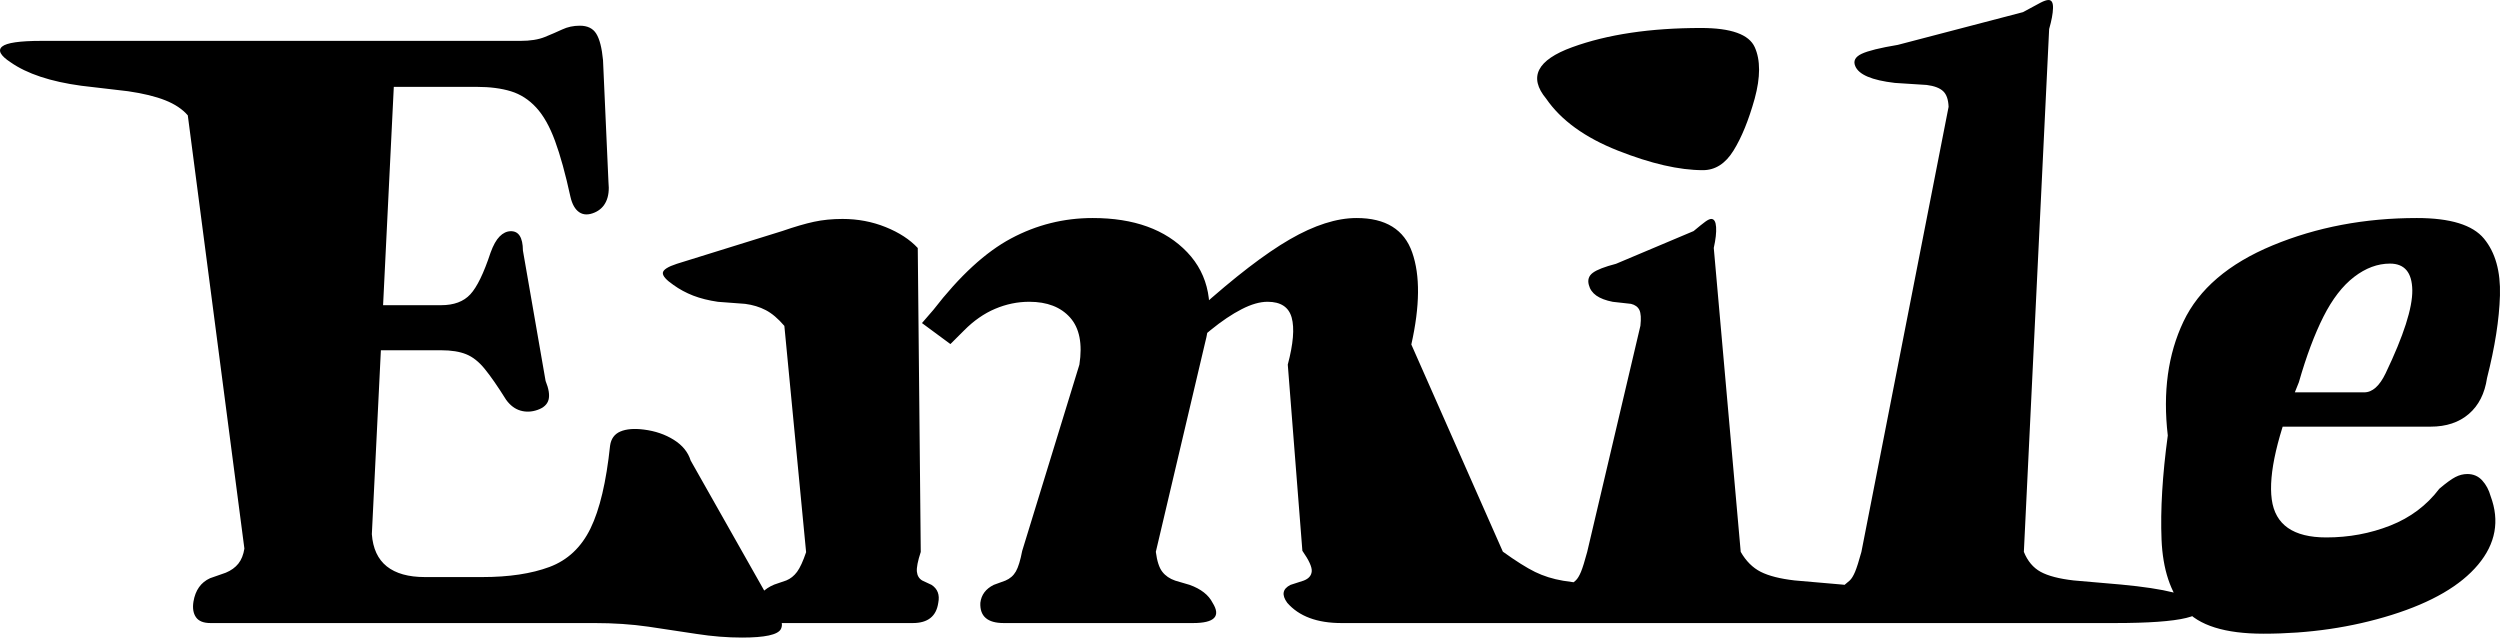
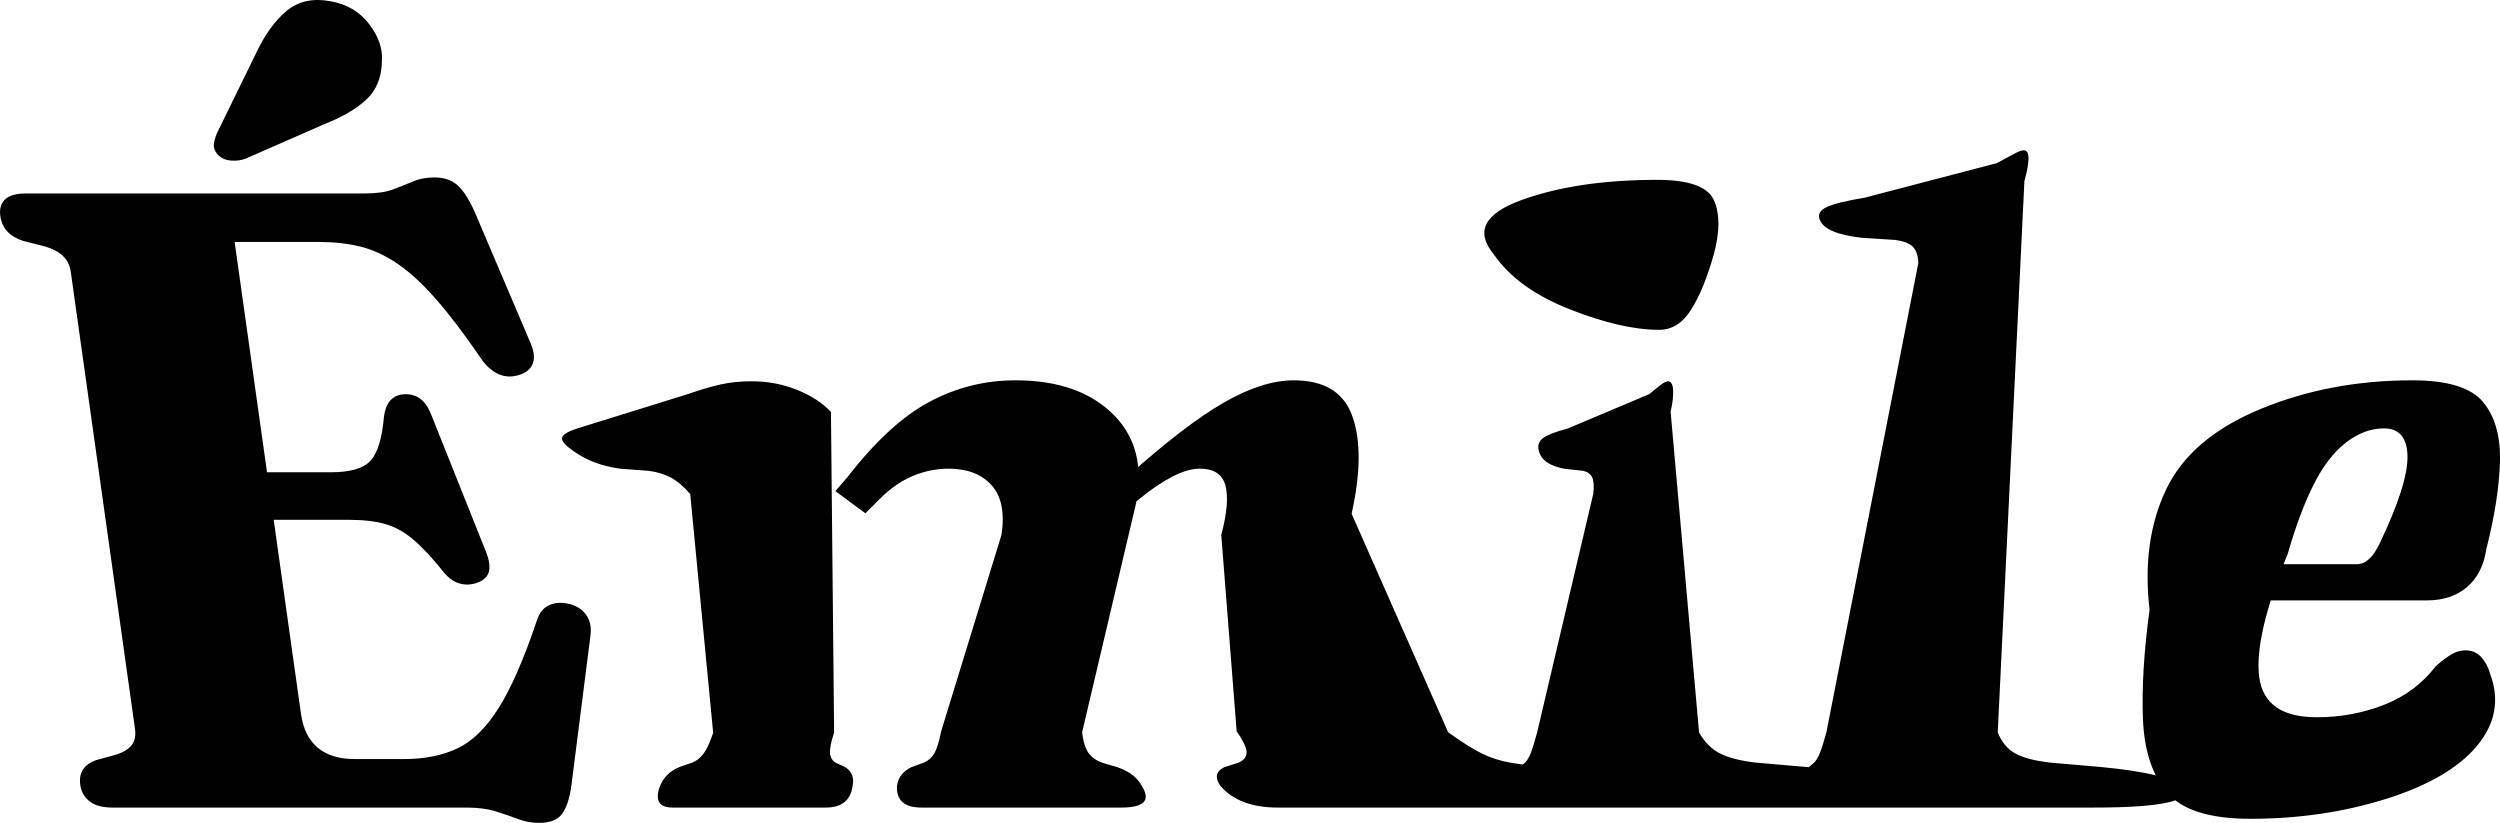
- <svg xmlns="http://www.w3.org/2000/svg" viewBox="-409.6 -1498.3 6011.9 1533.2" role="img" aria-label="Prisme">
-   <path fill="currentColor" d="M447 -764.4H651.3Q697.3 -764.4 721.4 -790.5Q745.6 -816.6 770.1 -890.8Q779.8 -917.6 791.9 -929.7Q804 -941.8 817.9 -942.3Q847.5 -943.4 847.9 -895.8L902.4 -582.3Q914 -553.7 909.5 -536.9Q904.9 -520.1 882.8 -512.5Q861.8 -505.2 842.1 -510.9Q822.4 -516.6 807.7 -536.6Q777 -585.6 756 -611.2Q735.1 -636.9 711.5 -646.4Q687.9 -656 651.5 -656H433ZM-384.1 -1348.5Q-421 -1372.7 -404.4 -1386.4Q-387.9 -1400 -310.3 -1400H841.8Q877.4 -1400 900.2 -1409.2Q922.9 -1418.4 942.3 -1427.4Q961.6 -1436.5 984.8 -1436.5Q1012.4 -1436.5 1024.3 -1417.2Q1036.3 -1398 1040.5 -1353.9L1053.6 -1060.5Q1056.6 -1032.5 1048 -1014Q1039.5 -995.5 1020.3 -987.2Q998.4 -977.8 983.4 -987.9Q968.4 -998 962.2 -1024.9Q944.2 -1107.5 925.1 -1159.4Q906 -1211.4 879.8 -1239.7Q853.7 -1268.1 819 -1278.8Q784.3 -1289.4 737.2 -1289.4H537.4L484.6 -213.8Q488.3 -162.1 520.5 -136.3Q552.8 -110.6 612.2 -110.6H750.2Q846.5 -110.6 911.8 -134.9Q977.1 -159.3 1010.4 -227.5Q1043.7 -295.7 1057.5 -426.7Q1061.1 -451.6 1082.2 -460.6Q1103.4 -469.7 1138.6 -465.3Q1179.5 -460.2 1210.8 -440.6Q1242 -421 1251.3 -390.8L1445.1 -48.1Q1479.1 -5.4 1468 14.8Q1456.9 34.9 1374.9 34.9Q1321.7 34.9 1265.7 26.2Q1209.8 17.5 1149.6 8.7Q1089.5 0 1019.7 0H96.6Q71.3 0 61.6 -14.1Q51.9 -28.2 55.6 -51.5Q62.5 -92.9 95.7 -107.9L133.4 -121.1Q152.6 -129.1 163.6 -142.9Q174.6 -156.7 178.1 -179.1L42 -1220.9Q22.6 -1243.3 -12.2 -1257.1Q-47.1 -1271 -101.6 -1278.9L-214.2 -1292.1Q-324.9 -1307.1 -384.1 -1348.5Z M1797.4 -901.9 1804.6 -171Q1793.8 -138.1 1795.3 -123.5Q1796.8 -109 1808.2 -102.3L1830.6 -91.8Q1852.5 -77.4 1846.7 -48.7Q1839.7 0 1785.4 0H1437.2Q1412.7 0 1405.9 -12.3Q1399 -24.6 1406.6 -45.9Q1412.1 -61.7 1423.2 -73.3Q1434.2 -85 1452.2 -92.5L1481.3 -102.5Q1496.3 -108.6 1507.1 -123.1Q1517.8 -137.6 1528.9 -170.4L1476.6 -714.6Q1453.9 -741.1 1431.9 -752.5Q1409.9 -764 1382.3 -767.6L1316.9 -772.5Q1283.3 -777.4 1257.4 -787.4Q1231.5 -797.5 1210.1 -812.9Q1183.4 -831.2 1184.4 -842.2Q1185.4 -853.3 1218 -863.9L1471.5 -942.7Q1516.3 -958.2 1547.8 -965Q1579.4 -971.8 1616.4 -971.8Q1671.5 -971.8 1720.2 -952.2Q1768.8 -932.6 1797.4 -901.9ZM1875.9 -670.9 1807.5 -721.4 1835 -753.2Q1929.9 -875.9 2021.8 -924.9Q2113.7 -974 2218.1 -974Q2366.9 -974 2445.4 -891.7Q2523.9 -809.4 2487.4 -670.1L2369.9 -171.3Q2374.2 -137.7 2385.5 -123.3Q2396.7 -108.8 2416.6 -102L2451.3 -91.8Q2492 -77.1 2506.4 -48.7Q2537 0 2459.3 0H2004.2Q1945.6 0 1947.9 -48.7Q1951.3 -77.4 1980 -91.8L2008.2 -102.1Q2024.7 -109 2033.4 -124.2Q2042 -139.4 2048.5 -173.4L2186.1 -621.5Q2197.6 -696.6 2163.8 -734.6Q2130 -772.6 2065.5 -772.6Q2023.4 -772.6 1983.5 -755.7Q1943.6 -738.8 1909 -703.9ZM2461.2 -670.9 2435.5 -721.4 2472.2 -753.8Q2603.3 -871.4 2692.1 -922.7Q2780.9 -974 2852.6 -974Q2957.5 -974 2986.4 -891.2Q3015.4 -808.5 2984.3 -669.9L3204.4 -171.7Q3251.5 -137.8 3281.9 -122.9Q3312.4 -108 3349.2 -101.8L3414.6 -92.3Q3461.6 -84.8 3498.4 -73.2Q3535.2 -61.7 3565.5 -45.9Q3608.6 -24.5 3606.4 -12.3Q3604.2 0 3542.5 0H2816.3Q2728.4 0 2685.9 -48.7Q2665 -77.3 2693.7 -91.8L2725.5 -102.1Q2743.5 -109 2744.8 -124.3Q2746.2 -139.6 2722.3 -173.8L2687.2 -621.5Q2707.1 -696.4 2696.6 -734.5Q2686.1 -772.6 2638.6 -772.6Q2610.9 -772.6 2576.2 -754.7Q2541.4 -736.9 2501.6 -704.5Z M3711.6 -902.1 3776.4 -171.2Q3795.4 -138 3824.5 -123.2Q3853.6 -108.5 3906.1 -102.5L4020 -92.6Q4100.7 -85.1 4149.9 -73.5Q4199 -61.9 4219.4 -45.9Q4247.5 -24.5 4201.8 -12.3Q4156.1 0 4033.2 0H3349.3Q3339.8 0 3339.3 -12.3Q3338.8 -24.5 3344.7 -45.9Q3349.1 -61.7 3354.8 -73.3Q3360.4 -84.9 3367.8 -92.4L3379.7 -102.5Q3386.2 -108.6 3392.3 -123.2Q3398.3 -137.8 3407.2 -171L3535.2 -715Q3538.1 -741.3 3532.8 -752.7Q3527.4 -764 3512.6 -767.6L3468.6 -772.5Q3443.6 -777.4 3429.3 -787.4Q3415.1 -797.5 3411.2 -813Q3406.1 -831.4 3420.8 -842.3Q3435.6 -853.3 3476.5 -863.9L3663.1 -942.6Q3682.5 -958.8 3691.4 -965.3Q3700.4 -971.8 3705.6 -971.8Q3715.9 -971.8 3717.2 -952.3Q3718.5 -932.8 3711.6 -902.1ZM3685.5 -1089.1Q3600.1 -1089.1 3481.1 -1136.1Q3362.1 -1183.1 3308.5 -1261.1Q3244.2 -1338.6 3371.2 -1384.8Q3498.2 -1431 3680.9 -1431Q3789.5 -1431 3810.2 -1384.7Q3831 -1338.4 3810 -1261.1Q3788.2 -1183.1 3759 -1136.1Q3729.9 -1089.1 3685.5 -1089.1Z M4518.1 -1428.5 4457.3 -171.2Q4470.7 -138 4497.6 -123.2Q4524.5 -108.5 4577 -102.5L4691 -92.6Q4771.1 -85.1 4817.1 -73.5Q4863.1 -61.9 4877.8 -45.9Q4897.9 -24.5 4847.8 -12.3Q4797.6 0 4675.6 0H4007.3Q3998.3 0 3998 -12.3Q3997.7 -24.5 4003.8 -45.9Q4008.3 -61.7 4013.9 -73.3Q4019.6 -85 4026.9 -92.5L4038.7 -102.5Q4045.2 -108.6 4051.4 -123.2Q4057.5 -137.8 4066.6 -171L4276.3 -1241.4Q4275.3 -1267.8 4263.1 -1279.1Q4250.9 -1290.5 4223.7 -1294L4147.2 -1298.9Q4105.2 -1303.8 4081.7 -1313.9Q4058.2 -1323.9 4051.8 -1339.4Q4044 -1357.8 4067 -1368.8Q4090 -1379.7 4154.2 -1390.4L4455.2 -1469.1Q4484.5 -1485.2 4497.1 -1491.7Q4509.8 -1498.3 4516.6 -1498.3Q4528 -1498.3 4527.4 -1478.7Q4526.9 -1459.2 4518.1 -1428.5Z M5571.1 -589.2Q5562.9 -533.4 5527.4 -502.9Q5491.9 -472.3 5435.4 -472.3H5020.9L5046.2 -554.8H5275.8Q5305.3 -554.8 5327.3 -600.7Q5392.3 -736.5 5391.4 -800.5Q5390.4 -864.4 5337.7 -864.4Q5293.2 -864.4 5251.5 -832.4Q5209.8 -800.4 5177.7 -736.8Q5145.6 -673.2 5118.6 -579Q5041.1 -389.1 5053.4 -297.5Q5065.6 -205.9 5184.5 -205.9Q5266.2 -205.9 5338.6 -234.5Q5411 -263.1 5456.4 -323Q5480.9 -343.8 5495 -351.1Q5509.1 -358.4 5523.8 -358.4Q5545.4 -358.4 5559.5 -343Q5573.6 -327.5 5579.8 -305Q5612.9 -216.1 5549.7 -140.5Q5486.5 -64.9 5342 -19.6Q5197.5 25.6 5033.5 25.6Q4894.7 25.6 4843.7 -33.9Q4792.8 -93.5 4788.4 -200.7Q4784 -307.9 4803.4 -451.1Q4785.2 -607.3 4841 -724.8Q4896.7 -842.3 5055.5 -908.2Q5214.2 -974 5402.4 -974Q5523.1 -974 5563.9 -924.3Q5604.7 -874.7 5602.2 -787.9Q5599.6 -701.2 5571.1 -589.2Z" />
+ <svg xmlns="http://www.w3.org/2000/svg" viewBox="-96.9 -1841.0 5699.2 1875.9" role="img" aria-label="Prisme">
+   <path fill="currentColor" d="M375.8 -764.4H658.2Q723.3 -764.4 747.6 -790.5Q771.9 -816.6 778.4 -890.8Q781.9 -917.6 794.4 -929.7Q806.9 -941.8 826.5 -942.3Q868 -943.4 886.1 -895.8L1011.3 -582.3Q1022.4 -553.7 1017.4 -536.9Q1012.3 -520.1 990.9 -512.5Q970.4 -505.2 950.6 -510.9Q930.9 -516.6 914.7 -536.6Q875.4 -585.6 845 -611.2Q814.6 -636.9 781.2 -646.4Q747.8 -656 698.5 -656H391.1ZM-96.2 -1348.5Q-99.6 -1372.7 -85.4 -1386.4Q-71.1 -1400 -37.3 -1400H735.4Q774.4 -1400 799.1 -1409.2Q823.8 -1418.4 845 -1427.4Q866.1 -1436.5 893.8 -1436.5Q927.6 -1436.5 947.8 -1417.2Q967.9 -1398 987 -1353.9L1111.9 -1060.5Q1124.3 -1032.5 1118.3 -1014Q1112.3 -995.5 1089.6 -987.2Q1063.5 -977.8 1040.2 -987.9Q1016.8 -998 998.9 -1024.9Q942.3 -1107.5 896.7 -1159.4Q851.1 -1211.4 809.4 -1239.7Q767.8 -1268.1 725 -1278.8Q682.2 -1289.4 630.5 -1289.4H438L589.2 -213.8Q596.5 -162.1 627.6 -136.3Q658.7 -110.6 711.8 -110.6H824Q894.4 -110.6 945.9 -134.9Q997.3 -159.3 1040.2 -227.5Q1083.1 -295.7 1127 -426.7Q1135.3 -451.6 1153.3 -460.6Q1171.2 -469.7 1195.9 -465.3Q1223.5 -460.2 1238.4 -440.6Q1253.3 -421 1249 -390.8L1205.4 -48.1Q1199.3 -5.4 1184.1 14.8Q1168.8 34.9 1132.1 34.9Q1107.4 34.9 1084.3 26.2Q1061.2 17.5 1033.4 8.7Q1005.7 0 966.6 0H159.5Q125.6 0 107.5 -14.1Q89.4 -28.2 86.1 -51.5Q80.3 -92.9 121.5 -107.9L169.4 -121.1Q193.2 -129.1 203.6 -142.9Q214 -156.7 210.9 -179.1L64.5 -1220.9Q61.3 -1243.3 47 -1257.1Q32.7 -1271 6.7 -1278.9L-44.9 -1292.1Q-90.4 -1307.1 -96.2 -1348.5ZM487.5 -1721Q516.8 -1783.1 556.5 -1816.2Q596.3 -1849.3 656.2 -1838.2Q712 -1828.6 744.5 -1786.3Q777.1 -1743.9 773.7 -1700.8Q772.6 -1646 738.3 -1614.1Q704 -1582.2 643 -1558.2L462.5 -1479.1Q447.6 -1473.6 430 -1474.9Q412.4 -1476.2 400.8 -1487.2Q388.9 -1499.6 390.8 -1513.6Q392.7 -1527.7 400 -1542.1Z M1797.4 -901.9 1804.6 -171Q1793.8 -138.1 1795.3 -123.5Q1796.8 -109 1808.2 -102.3L1830.6 -91.8Q1852.5 -77.4 1846.7 -48.7Q1839.7 0 1785.4 0H1437.2Q1412.7 0 1405.9 -12.3Q1399 -24.6 1406.6 -45.9Q1412.1 -61.7 1423.2 -73.3Q1434.2 -85 1452.2 -92.5L1481.3 -102.5Q1496.3 -108.6 1507.1 -123.1Q1517.8 -137.6 1528.9 -170.4L1476.6 -714.6Q1453.9 -741.1 1431.9 -752.5Q1409.9 -764 1382.3 -767.6L1316.9 -772.5Q1283.3 -777.4 1257.4 -787.4Q1231.5 -797.5 1210.1 -812.9Q1183.4 -831.2 1184.4 -842.2Q1185.4 -853.3 1218 -863.9L1471.5 -942.7Q1516.3 -958.2 1547.8 -965Q1579.4 -971.8 1616.4 -971.8Q1671.5 -971.8 1720.2 -952.2Q1768.8 -932.6 1797.4 -901.9ZM1875.9 -670.9 1807.5 -721.4 1835 -753.2Q1929.9 -875.9 2021.8 -924.9Q2113.7 -974 2218.1 -974Q2366.9 -974 2445.4 -891.7Q2523.9 -809.4 2487.4 -670.1L2369.9 -171.3Q2374.2 -137.7 2385.5 -123.3Q2396.7 -108.8 2416.6 -102L2451.3 -91.8Q2492 -77.1 2506.4 -48.7Q2537 0 2459.3 0H2004.2Q1945.6 0 1947.9 -48.7Q1951.3 -77.4 1980 -91.8L2008.2 -102.1Q2024.7 -109 2033.4 -124.2Q2042 -139.4 2048.5 -173.4L2186.1 -621.5Q2197.6 -696.6 2163.8 -734.6Q2130 -772.6 2065.5 -772.6Q2023.4 -772.6 1983.5 -755.7Q1943.6 -738.8 1909 -703.9ZM2461.2 -670.9 2435.5 -721.4 2472.2 -753.8Q2603.3 -871.4 2692.1 -922.7Q2780.9 -974 2852.6 -974Q2957.5 -974 2986.4 -891.2Q3015.4 -808.5 2984.3 -669.9L3204.4 -171.7Q3251.5 -137.8 3281.9 -122.9Q3312.4 -108 3349.2 -101.8L3414.6 -92.3Q3461.6 -84.8 3498.4 -73.2Q3535.2 -61.7 3565.5 -45.9Q3608.6 -24.5 3606.4 -12.3Q3604.2 0 3542.5 0H2816.3Q2728.4 0 2685.9 -48.7Q2665 -77.3 2693.7 -91.8L2725.5 -102.1Q2743.5 -109 2744.8 -124.3Q2746.2 -139.6 2722.3 -173.8L2687.2 -621.5Q2707.1 -696.4 2696.6 -734.5Q2686.1 -772.6 2638.6 -772.6Q2610.9 -772.6 2576.2 -754.7Q2541.4 -736.9 2501.6 -704.5Z M3711.6 -902.1 3776.4 -171.2Q3795.4 -138 3824.5 -123.2Q3853.6 -108.5 3906.1 -102.5L4020 -92.6Q4100.7 -85.1 4149.9 -73.5Q4199 -61.9 4219.4 -45.9Q4247.5 -24.5 4201.8 -12.3Q4156.1 0 4033.2 0H3349.3Q3339.8 0 3339.3 -12.3Q3338.8 -24.5 3344.7 -45.9Q3349.1 -61.7 3354.8 -73.3Q3360.4 -84.9 3367.8 -92.4L3379.7 -102.5Q3386.2 -108.6 3392.3 -123.2Q3398.3 -137.8 3407.2 -171L3535.2 -715Q3538.1 -741.3 3532.8 -752.7Q3527.4 -764 3512.6 -767.6L3468.6 -772.5Q3443.6 -777.4 3429.3 -787.4Q3415.1 -797.5 3411.2 -813Q3406.1 -831.4 3420.8 -842.3Q3435.6 -853.3 3476.5 -863.9L3663.1 -942.6Q3682.5 -958.8 3691.4 -965.3Q3700.4 -971.8 3705.6 -971.8Q3715.9 -971.8 3717.2 -952.3Q3718.5 -932.8 3711.6 -902.1ZM3685.5 -1089.1Q3600.1 -1089.1 3481.1 -1136.1Q3362.1 -1183.1 3308.5 -1261.1Q3244.2 -1338.6 3371.2 -1384.8Q3498.2 -1431 3680.9 -1431Q3789.5 -1431 3810.2 -1384.7Q3831 -1338.4 3810 -1261.1Q3788.2 -1183.1 3759 -1136.1Q3729.9 -1089.1 3685.5 -1089.1Z M4518.1 -1428.5 4457.3 -171.2Q4470.7 -138 4497.6 -123.2Q4524.5 -108.5 4577 -102.5L4691 -92.6Q4771.1 -85.1 4817.1 -73.5Q4863.1 -61.9 4877.8 -45.9Q4897.9 -24.5 4847.8 -12.3Q4797.6 0 4675.6 0H4007.3Q3998.3 0 3998 -12.3Q3997.7 -24.5 4003.8 -45.9Q4008.3 -61.7 4013.9 -73.3Q4019.6 -85 4026.9 -92.5L4038.7 -102.5Q4045.2 -108.6 4051.4 -123.2Q4057.5 -137.8 4066.6 -171L4276.3 -1241.4Q4275.3 -1267.8 4263.1 -1279.1Q4250.9 -1290.5 4223.7 -1294L4147.2 -1298.9Q4105.2 -1303.8 4081.7 -1313.9Q4058.2 -1323.9 4051.8 -1339.4Q4044 -1357.8 4067 -1368.8Q4090 -1379.7 4154.2 -1390.4L4455.2 -1469.1Q4484.5 -1485.2 4497.1 -1491.7Q4509.8 -1498.3 4516.6 -1498.3Q4528 -1498.3 4527.4 -1478.7Q4526.9 -1459.2 4518.1 -1428.5Z M5571.1 -589.2Q5562.9 -533.4 5527.4 -502.9Q5491.9 -472.3 5435.4 -472.3H5020.9L5046.2 -554.8H5275.8Q5305.3 -554.8 5327.3 -600.7Q5392.3 -736.5 5391.4 -800.5Q5390.4 -864.4 5337.7 -864.4Q5293.2 -864.4 5251.5 -832.4Q5209.8 -800.4 5177.7 -736.8Q5145.6 -673.2 5118.6 -579Q5041.1 -389.1 5053.4 -297.5Q5065.6 -205.9 5184.5 -205.9Q5266.2 -205.9 5338.6 -234.5Q5411 -263.1 5456.4 -323Q5480.9 -343.8 5495 -351.1Q5509.1 -358.4 5523.8 -358.4Q5545.4 -358.4 5559.5 -343Q5573.6 -327.5 5579.8 -305Q5612.9 -216.1 5549.7 -140.5Q5486.5 -64.9 5342 -19.6Q5197.5 25.6 5033.5 25.6Q4894.7 25.6 4843.7 -33.9Q4792.8 -93.5 4788.4 -200.7Q4784 -307.9 4803.4 -451.1Q4785.2 -607.3 4841 -724.8Q4896.7 -842.3 5055.5 -908.2Q5214.2 -974 5402.4 -974Q5523.1 -974 5563.9 -924.3Q5604.7 -874.7 5602.2 -787.9Q5599.6 -701.2 5571.1 -589.2Z" />
</svg>
